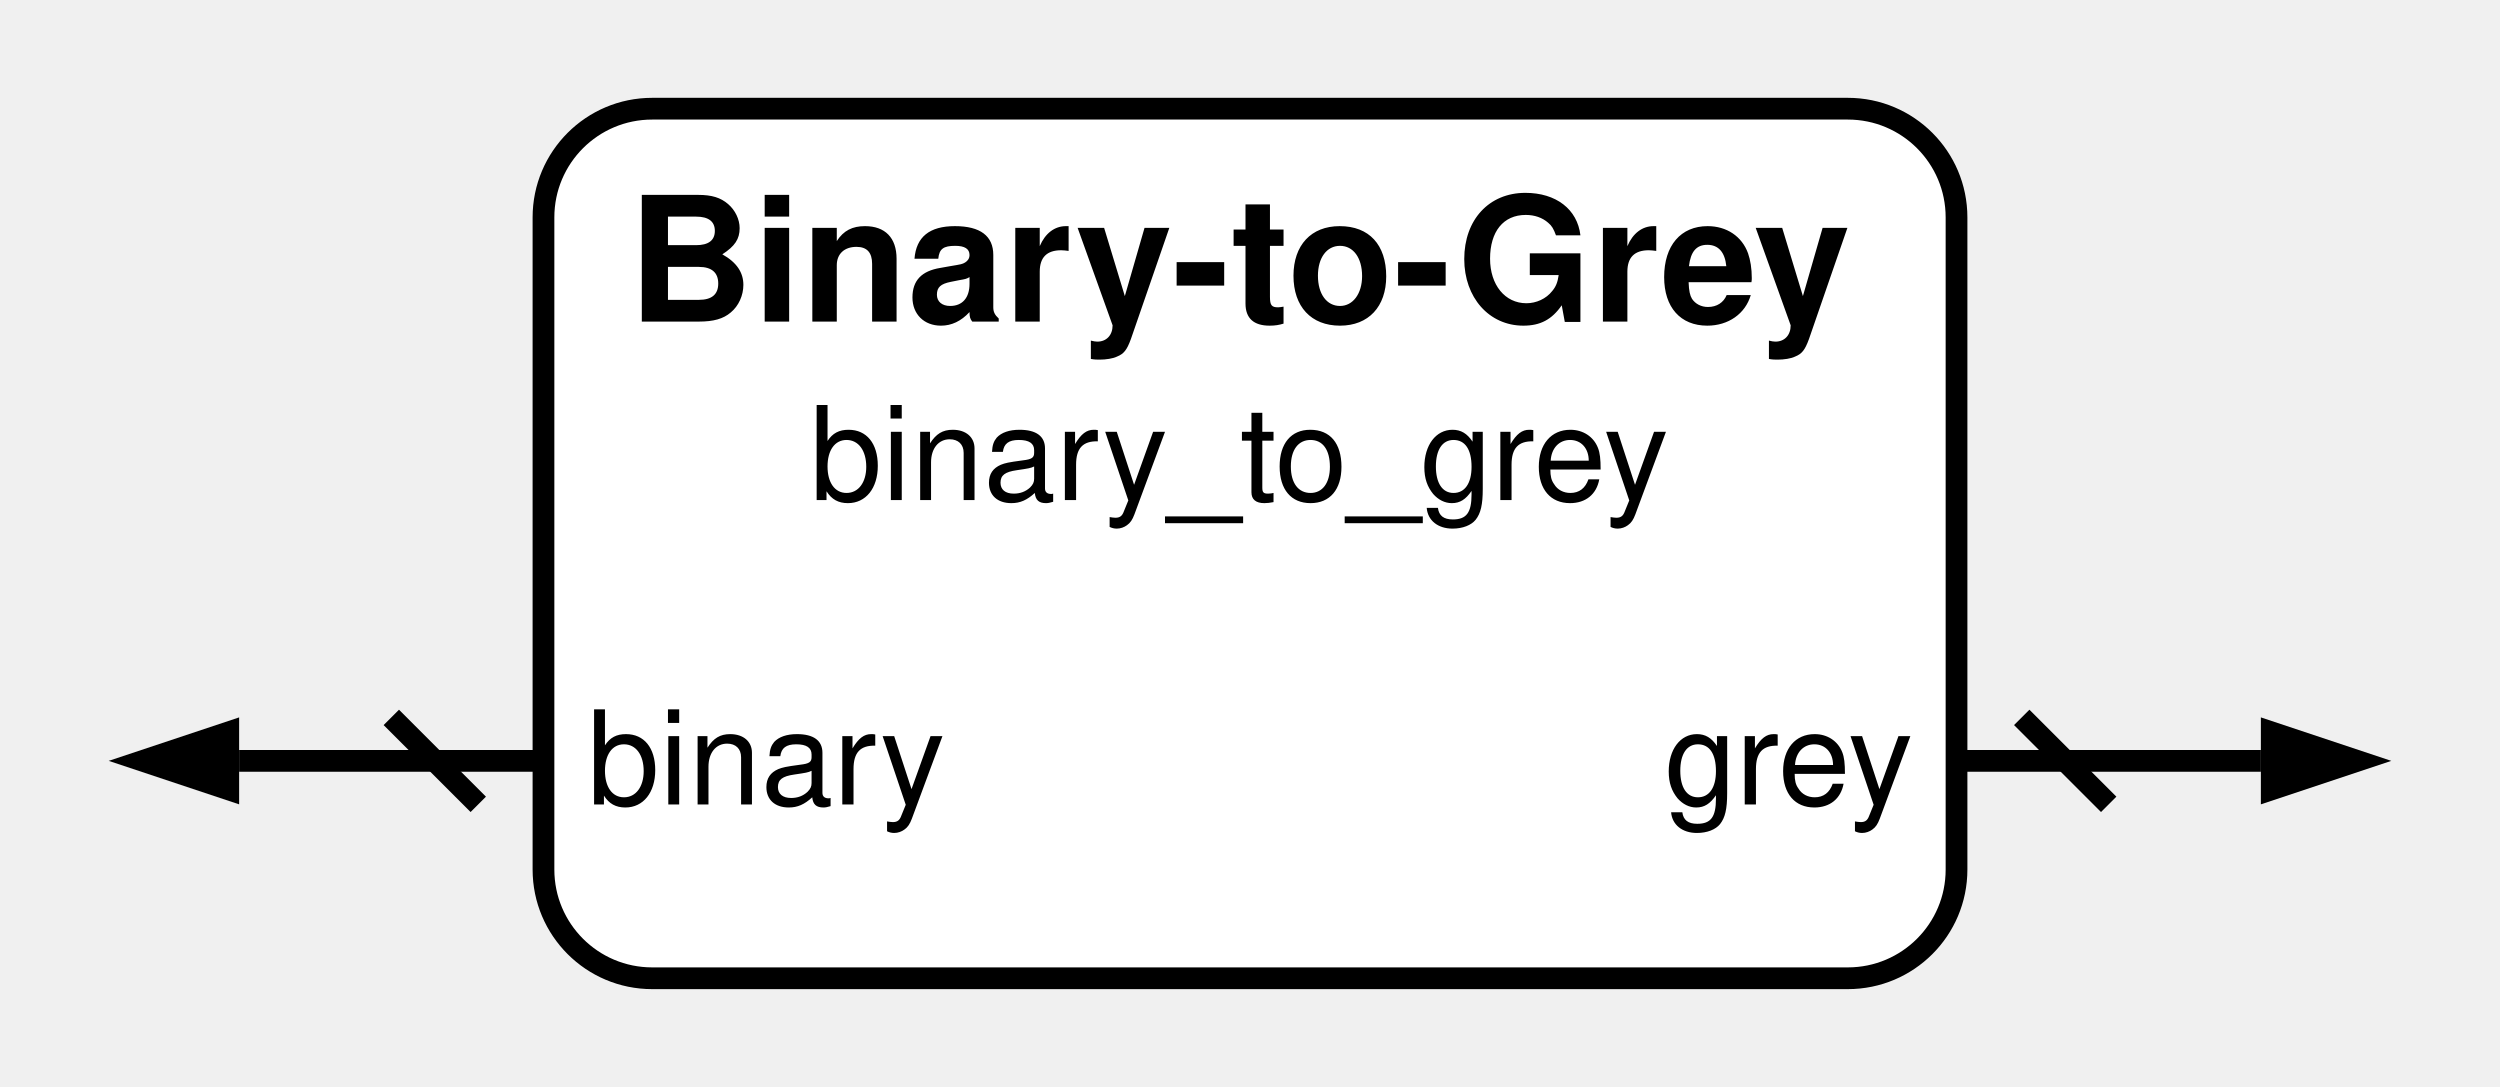
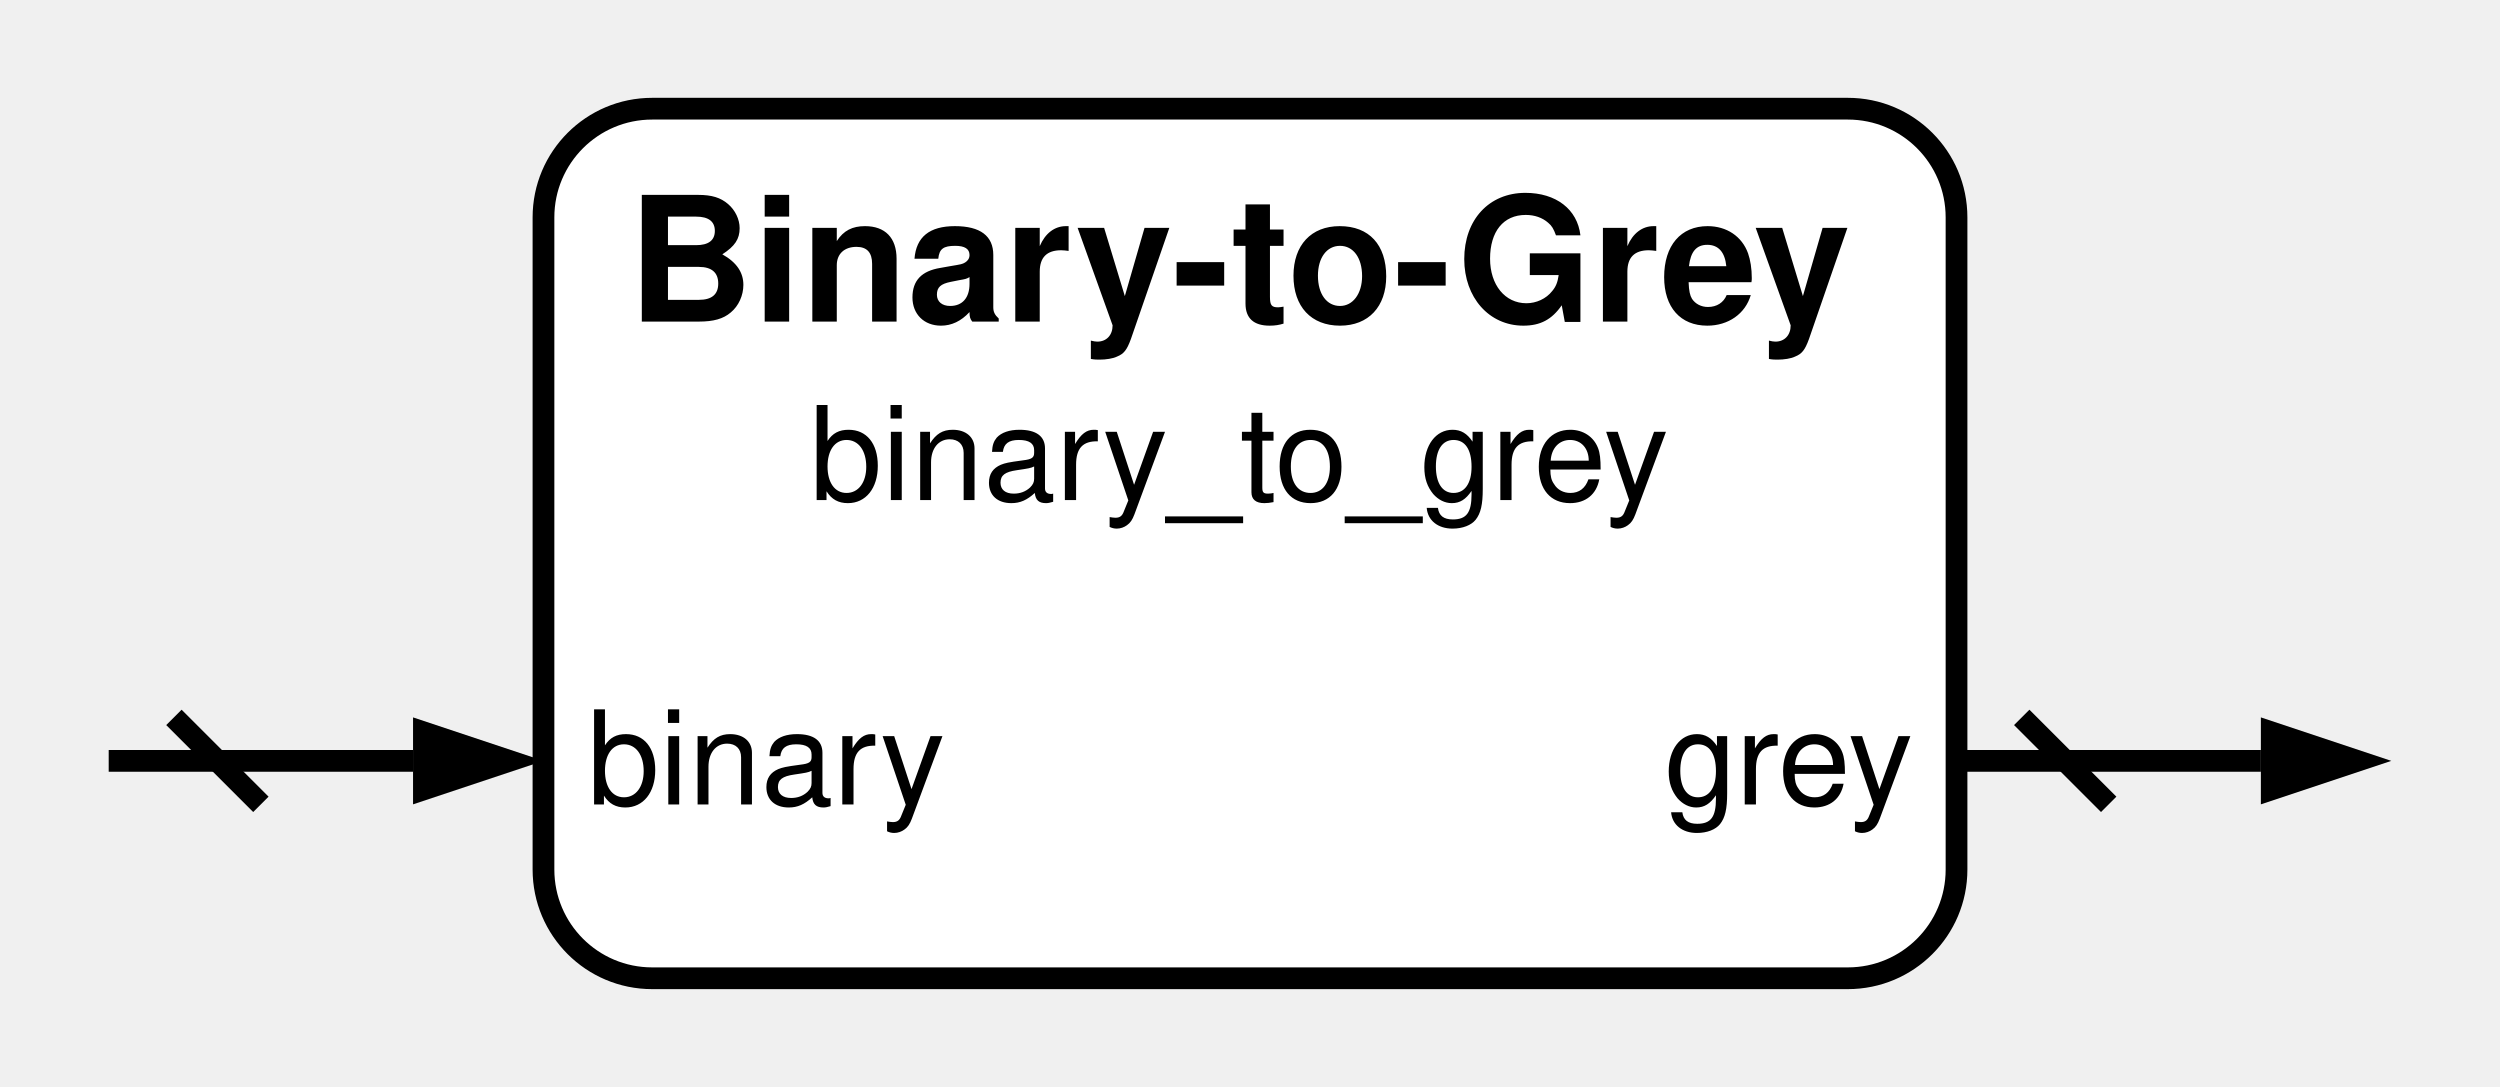
<svg xmlns="http://www.w3.org/2000/svg" width="230" height="100" viewBox="0 0 115 50">
  <rect x="25" y="5" width="65" height="40" fill="white" stroke="black" stroke-width="1" rx="5" />
  <text x="57" y="12" text-anchor="middle" dominant-baseline="middle" font-family="Helvetica" font-size="8" font-weight="bold" fill="black">Binary-to-Grey</text>
  <text x="57" y="21" text-anchor="middle" dominant-baseline="middle" font-family="Helvetica" font-size="6" font-weight="regular" fill="black">binary_to_grey</text>
  <text x="27" y="35" text-anchor="start" dominant-baseline="middle" font-family="Helvetica" font-size="6" font-weight="regular" fill="black">binary</text>
-   <line x1="25" y1="35" x2="11" y2="35" stroke="black" stroke-width="1" />
-   <path d="M 5 35 l +6 +2.0 v -4 z" fill="black" />
-   <line x1="18" y1="33" x2="22" y2="37" stroke="black" stroke-width="1" />
+   <line x1="19" y1="35" x2="5" y2="35" stroke="black" stroke-width="1" />
+   <path d="M 25 35 l -6 +2.0 v -4 z" fill="black" />
+   <line x1="8" y1="33" x2="12" y2="37" stroke="black" stroke-width="1" />
  <text x="88" y="35" text-anchor="end" dominant-baseline="middle" font-family="Helvetica" font-size="6" font-weight="regular" fill="black">grey</text>
  <line x1="90" y1="35" x2="104" y2="35" stroke="black" stroke-width="1" />
  <path d="M 110 35 l -6 +2.0 v -4 z" fill="black" />
  <line x1="93" y1="33" x2="97" y2="37" stroke="black" stroke-width="1" />
  <style>
      @media (prefers-color-scheme: dark) {
        :root {
          filter: invert(100%) hue-rotate(180deg);
        }
      }
    </style>
</svg>
